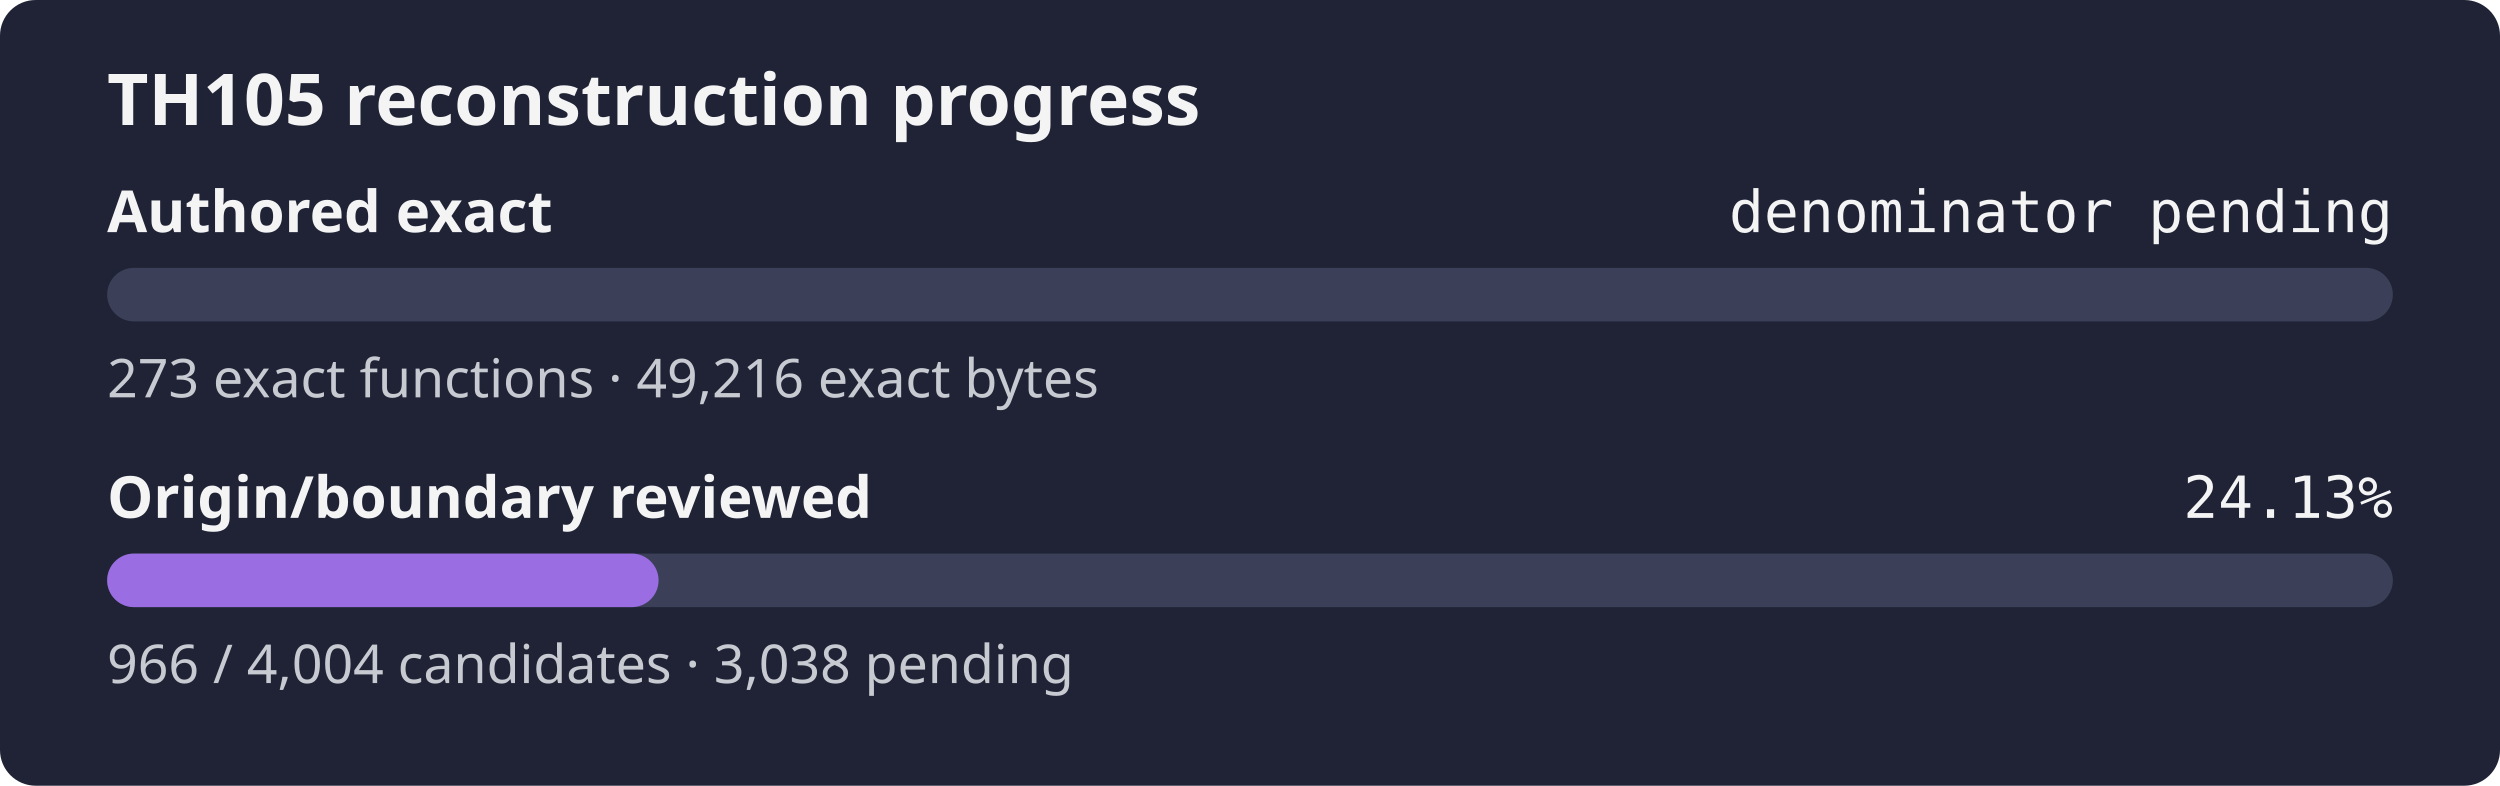
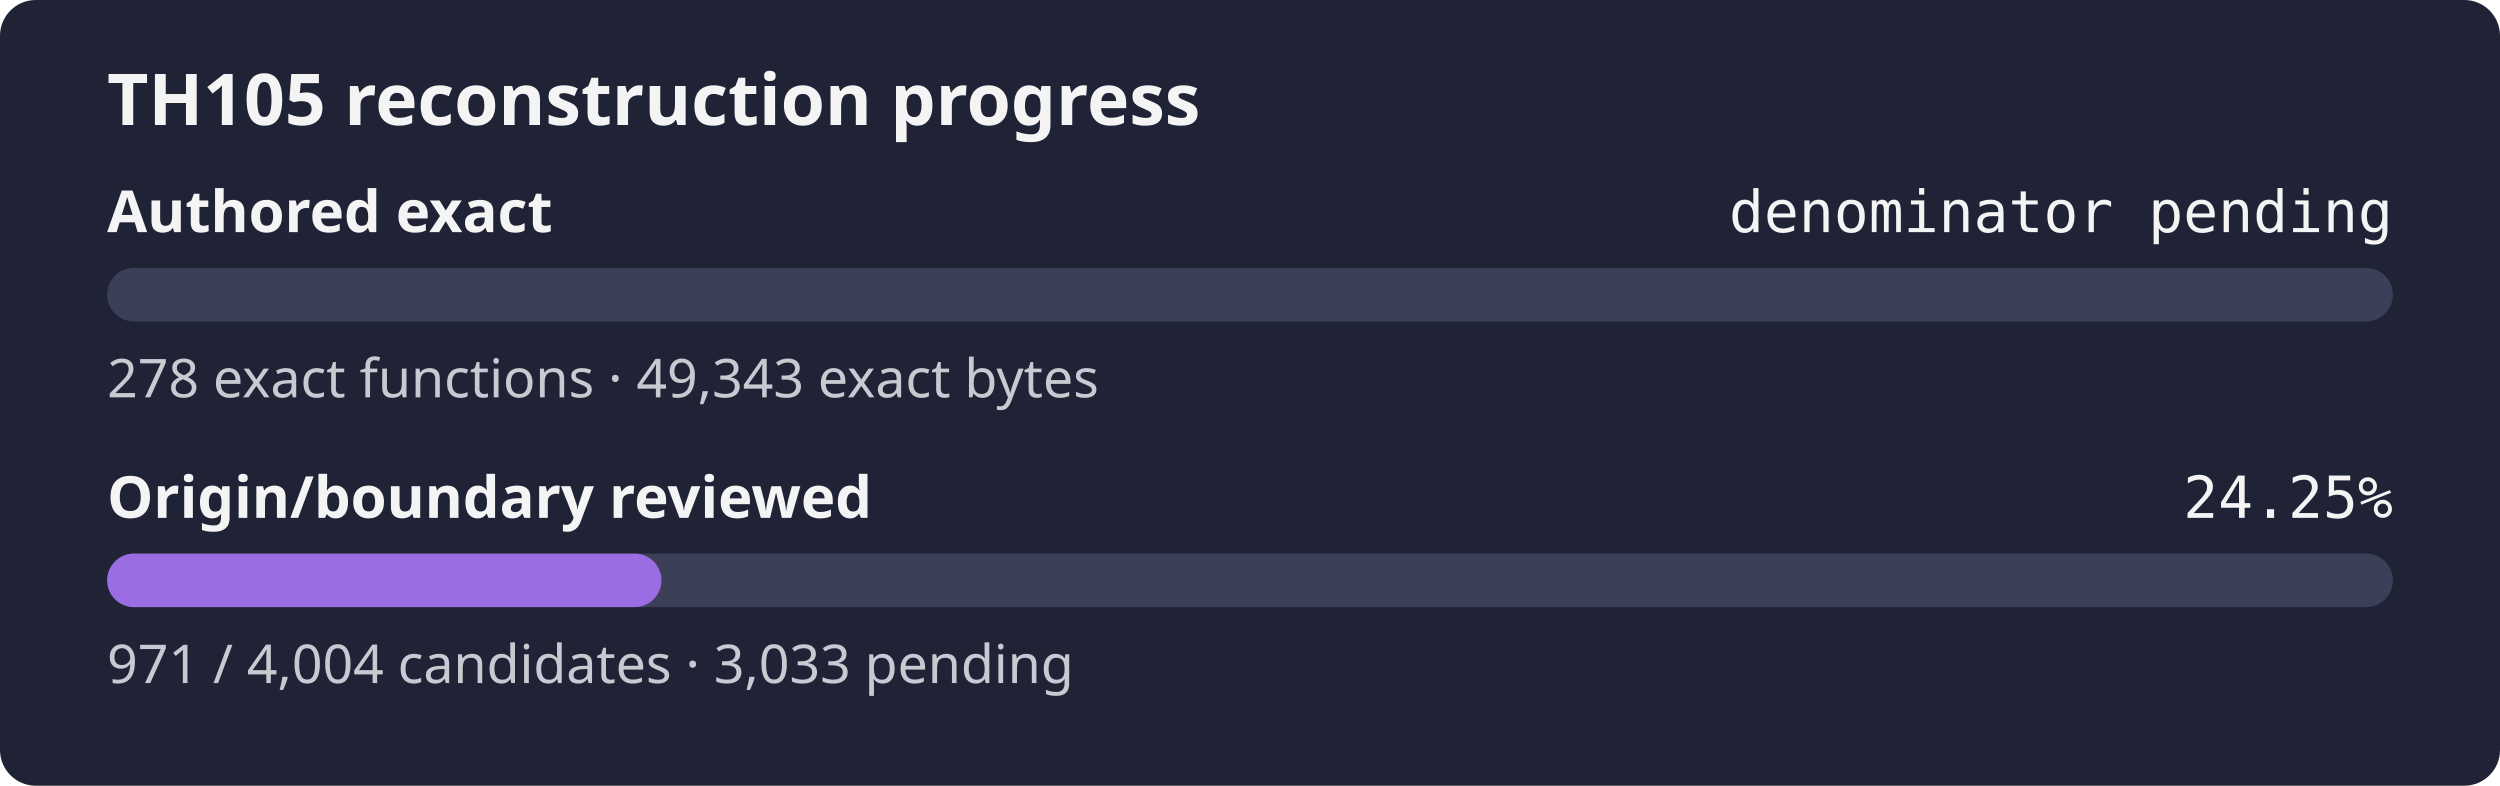
- <svg xmlns="http://www.w3.org/2000/svg" width="560" height="176" role="img" aria-label="TH105 reconstruction progress: authored exact denominator pending, origin review 24.13%">
+ <svg xmlns="http://www.w3.org/2000/svg" width="560" height="176" role="img" aria-label="TH105 reconstruction progress: authored exact denominator pending, origin review 24.25%">
  <rect width="560" height="176" rx="8" fill="#1f2335" />
  <text x="24" y="28" fill="#f4f4f5" font-family="sans-serif" font-size="16" font-weight="600">TH105 reconstruction progress</text>
  <text x="24" y="52" fill="#f4f4f5" font-family="sans-serif" font-size="13" font-weight="600">Authored exact</text>
  <text x="536" y="52" fill="#f4f4f5" text-anchor="end" font-family="monospace" font-size="13">denominator pending</text>
  <rect x="24" y="60" width="512" height="12" rx="6" fill="#3b4058" />
  <rect x="24" y="60" width="0.00" height="12" rx="6" fill="#9b6de3" />
-   <text x="24" y="89" fill="#c8cad2" font-family="sans-serif" font-size="12">273 exact functions · 49,216 exact bytes</text>
+   <text x="24" y="89" fill="#c8cad2" font-family="sans-serif" font-size="12">278 exact functions · 49,343 exact bytes</text>
  <text x="24" y="116" fill="#f4f4f5" font-family="sans-serif" font-size="13" font-weight="600">Origin/boundary reviewed</text>
-   <text x="536" y="116" fill="#f4f4f5" text-anchor="end" font-family="monospace" font-size="13">24.13%</text>
+   <text x="536" y="116" fill="#f4f4f5" text-anchor="end" font-family="monospace" font-size="13">24.25%</text>
  <rect x="24" y="124" width="512" height="12" rx="6" fill="#3b4058" />
-   <rect x="24" y="124" width="123.52" height="12" rx="6" fill="#9b6de3" />
-   <text x="24" y="153" fill="#c8cad2" font-family="sans-serif" font-size="12">966 / 4,004 candidates · 3,038 pending</text>
+   <rect x="24" y="124" width="124.16" height="12" rx="6" fill="#9b6de3" />
+   <text x="24" y="153" fill="#c8cad2" font-family="sans-serif" font-size="12">971 / 4,004 candidates · 3,033 pending</text>
</svg>
